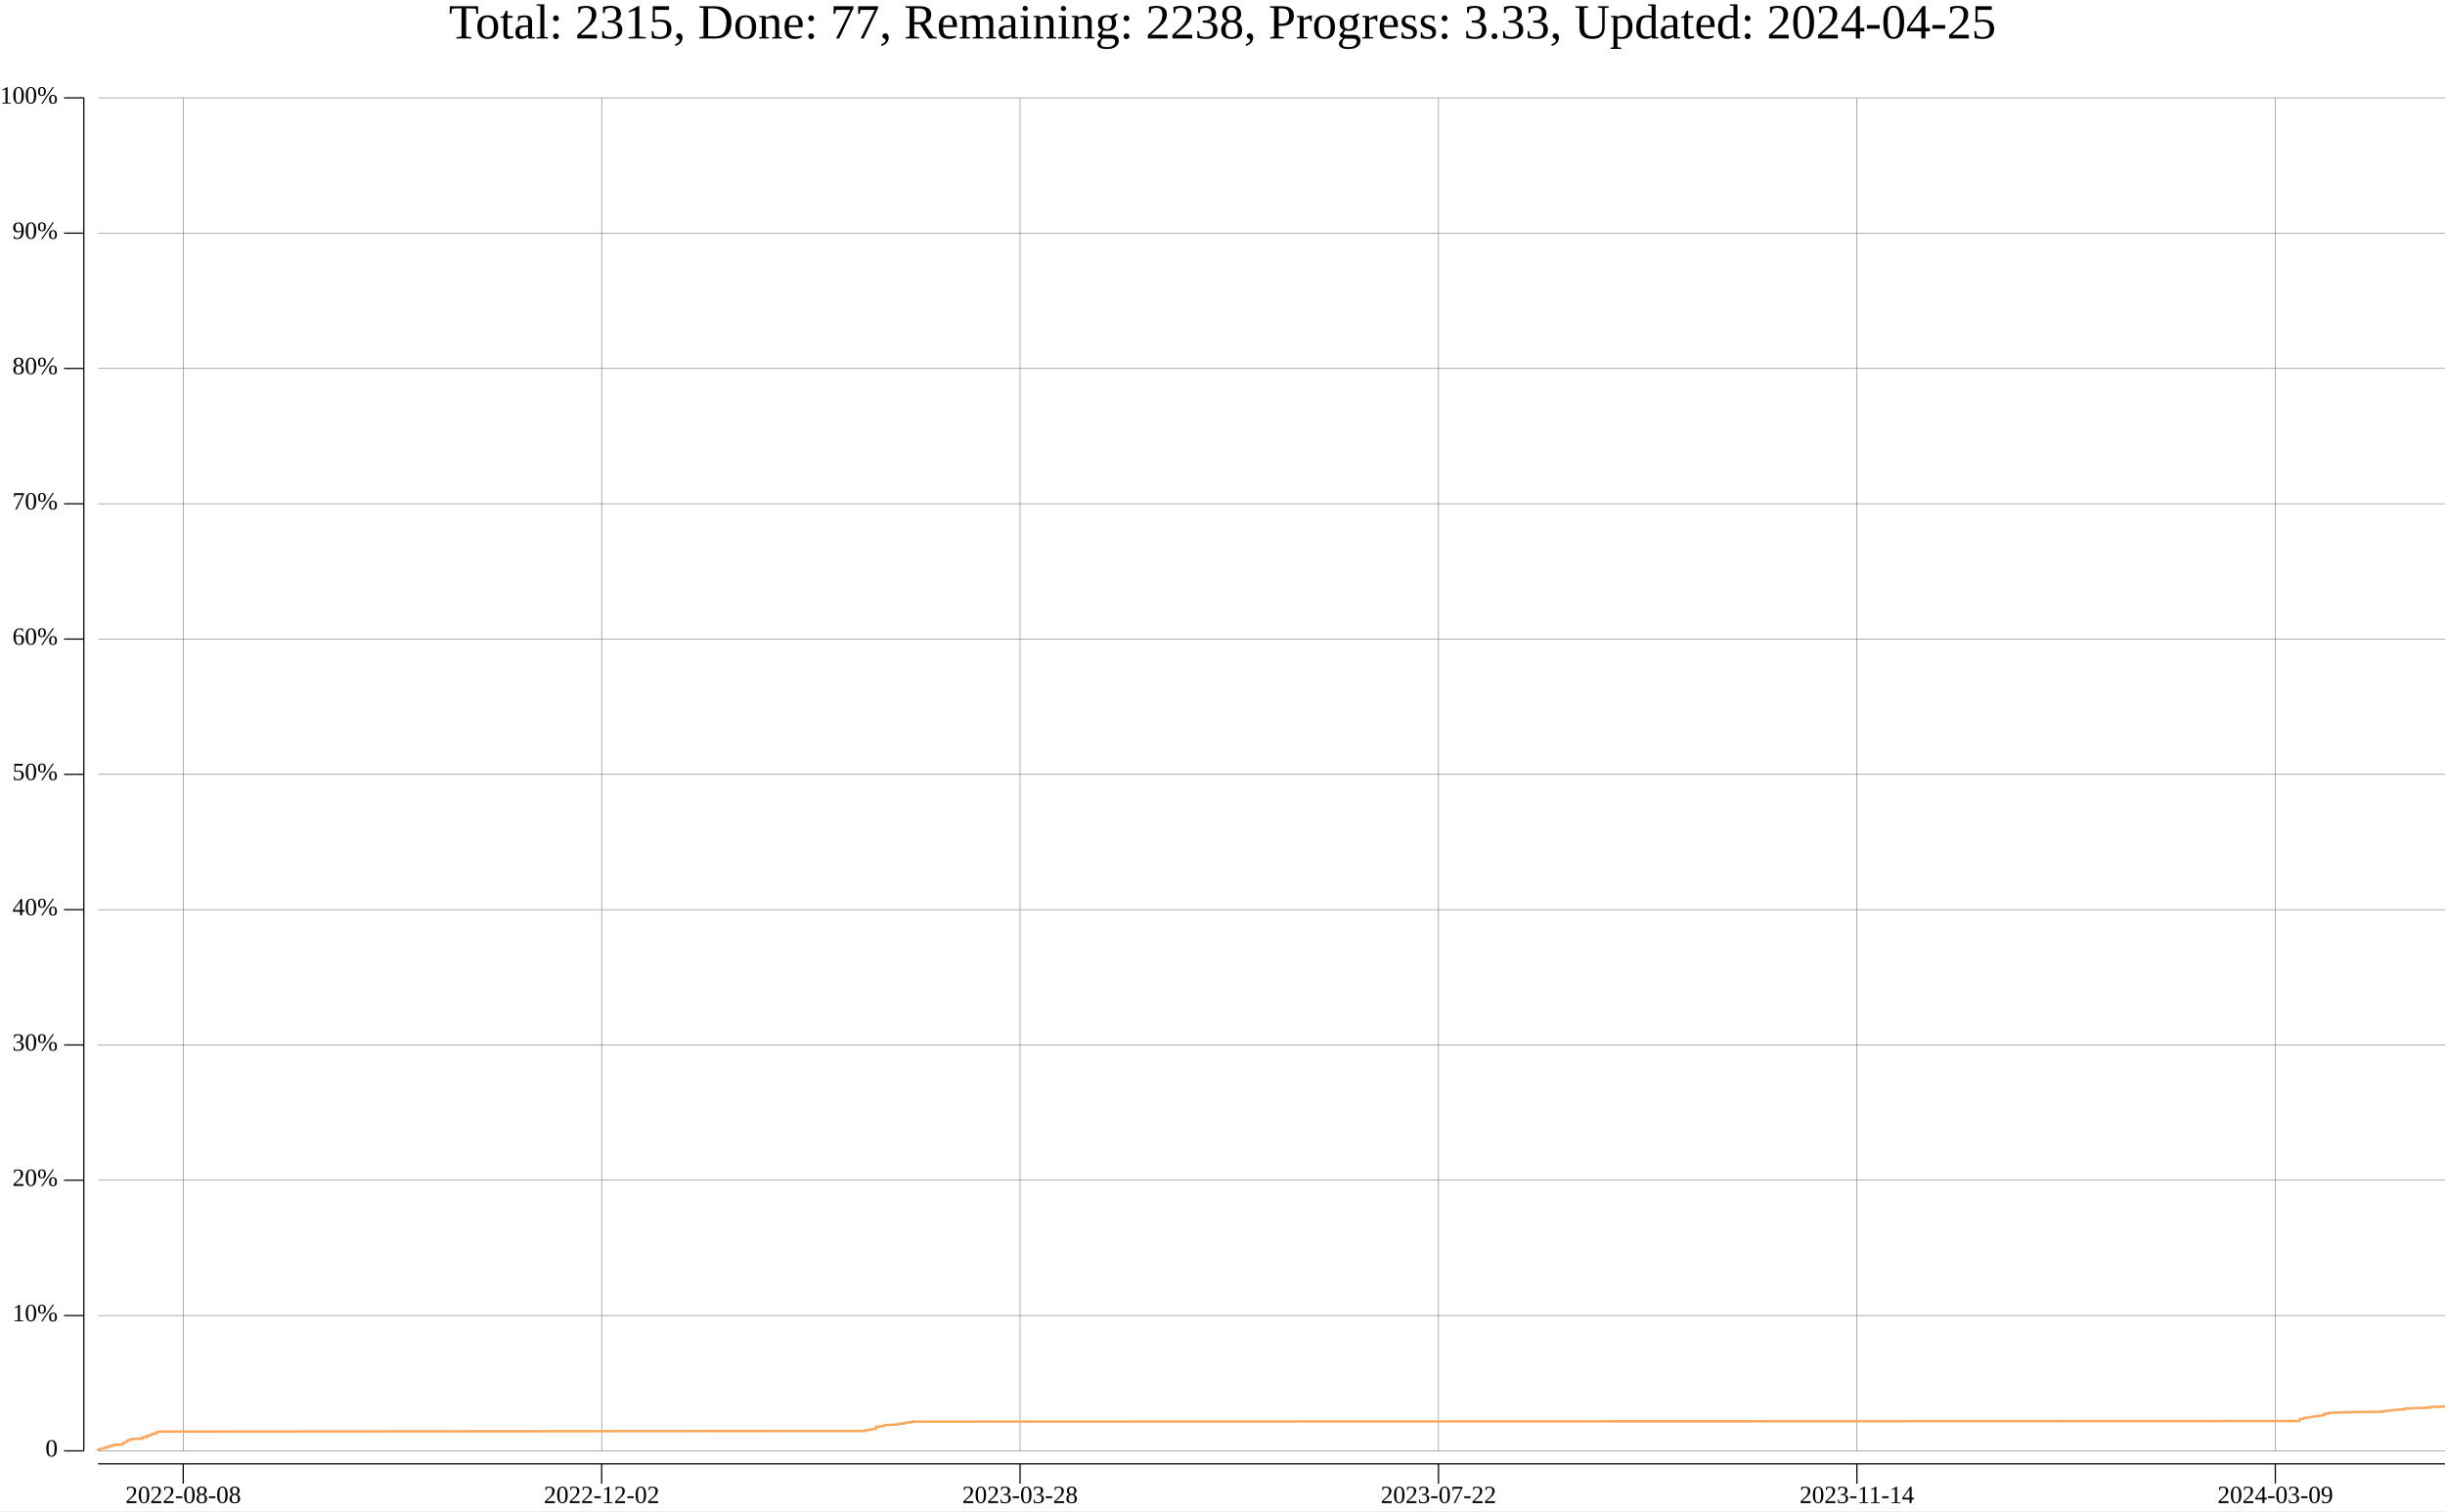
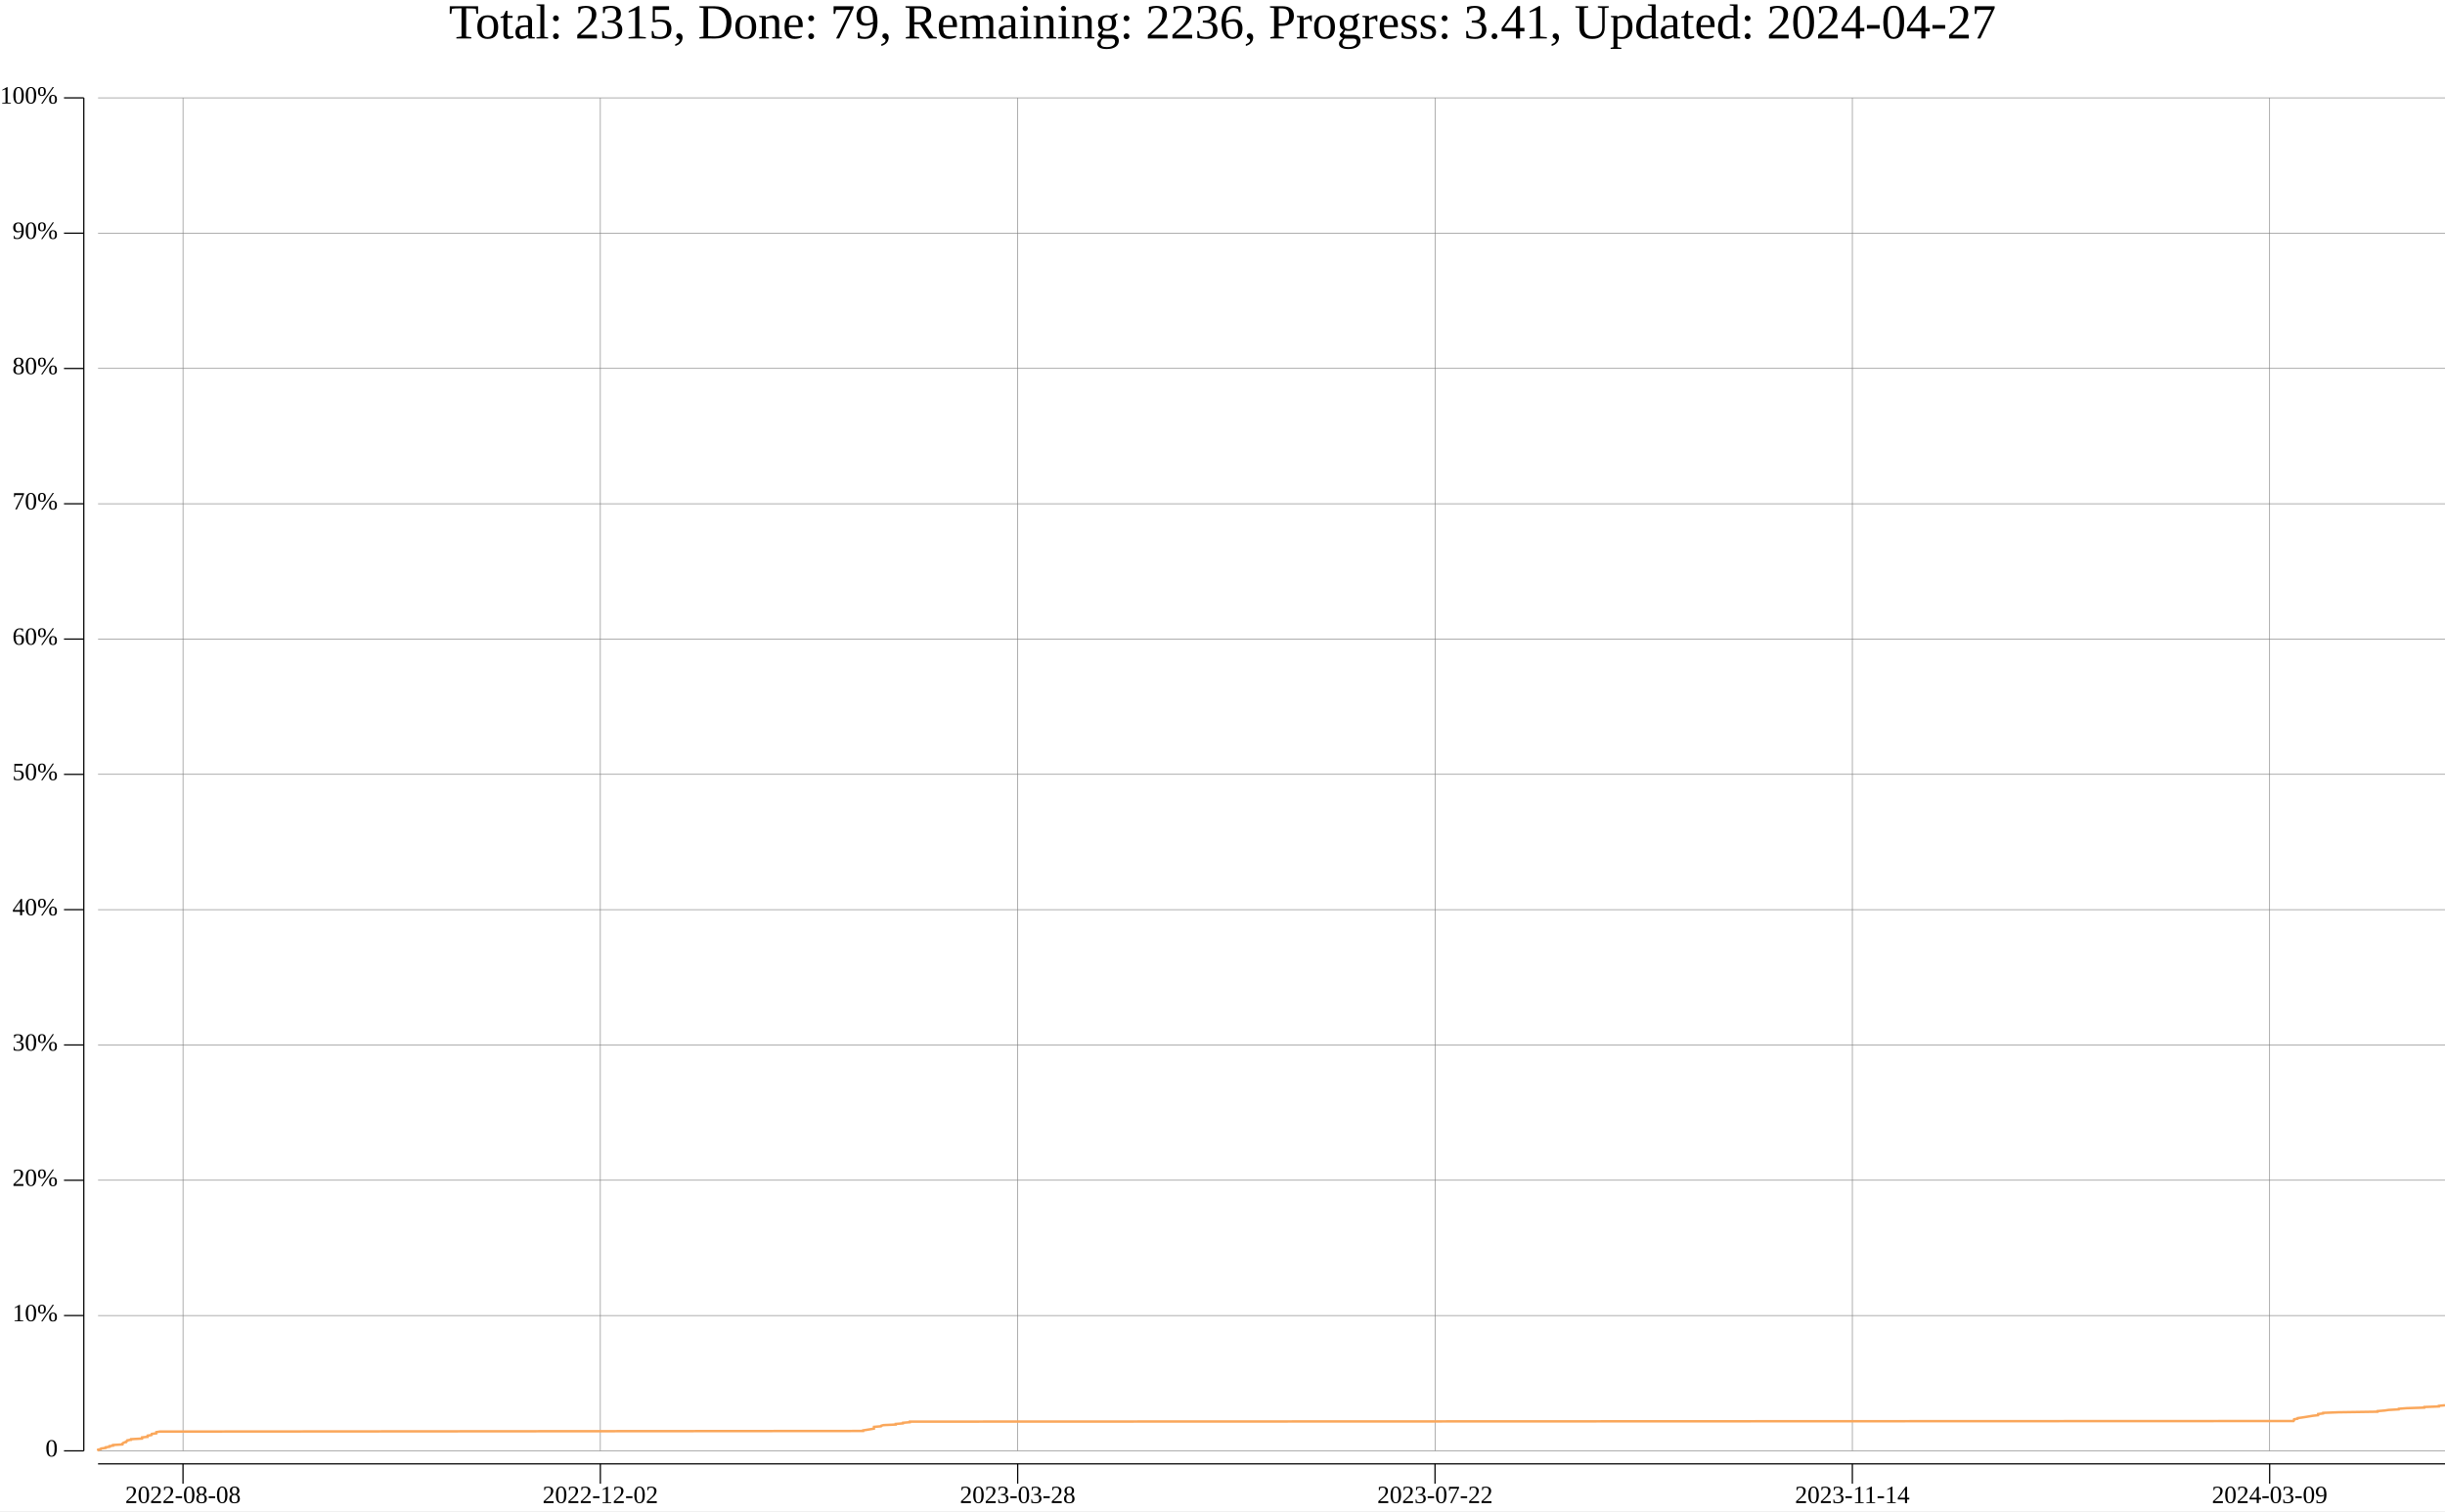
<svg xmlns="http://www.w3.org/2000/svg" width="987pt" height="610pt" viewBox="0 0 987 610">
  <g transform="scale(1, -1) translate(0, -610)">
    <path d="M0,0L987,0L987,610L0,610Z" style="fill:#FFFFFF" />
-     <text x="181.2" y="-594.48" transform="scale(1, -1)" style="font-family:Liberation Serif;font-variant:normal;font-weight:normal;font-style:normal;font-size:19.84px">Total: 2315, Done: 77, Remaining: 2238, Progress: 3.33, Updated: 2024-04-25</text>
-     <text x="50.637" y="-3.252" transform="scale(1, -1)" style="font-family:Liberation Serif;font-variant:normal;font-weight:normal;font-style:normal;font-size:10px">2022-08-08</text>
-     <text x="388.45" y="-3.252" transform="scale(1, -1)" style="font-family:Liberation Serif;font-variant:normal;font-weight:normal;font-style:normal;font-size:10px">2023-03-28</text>
-     <text x="726.45" y="-3.252" transform="scale(1, -1)" style="font-family:Liberation Serif;font-variant:normal;font-weight:normal;font-style:normal;font-size:10px">2023-11-14</text>
-     <text x="219.55" y="-3.252" transform="scale(1, -1)" style="font-family:Liberation Serif;font-variant:normal;font-weight:normal;font-style:normal;font-size:10px">2022-12-02</text>
-     <text x="557.36" y="-3.252" transform="scale(1, -1)" style="font-family:Liberation Serif;font-variant:normal;font-weight:normal;font-style:normal;font-size:10px">2023-07-22</text>
-     <text x="895.18" y="-3.252" transform="scale(1, -1)" style="font-family:Liberation Serif;font-variant:normal;font-weight:normal;font-style:normal;font-size:10px">2024-03-09</text>
-     <path d="M73.968,11.074L73.968,19.074" style="fill:none;stroke:#000000;stroke-width:0.5" />
-     <path d="M411.78,11.074L411.78,19.074" style="fill:none;stroke:#000000;stroke-width:0.5" />
-     <path d="M749.6,11.074L749.6,19.074" style="fill:none;stroke:#000000;stroke-width:0.5" />
-     <path d="M242.88,11.074L242.88,19.074" style="fill:none;stroke:#000000;stroke-width:0.5" />
-     <path d="M580.69,11.074L580.69,19.074" style="fill:none;stroke:#000000;stroke-width:0.5" />
-     <path d="M918.51,11.074L918.51,19.074" style="fill:none;stroke:#000000;stroke-width:0.5" />
+     <text x="181.2" y="-594.48" transform="scale(1, -1)" style="font-family:Liberation Serif;font-variant:normal;font-weight:normal;font-style:normal;font-size:19.84px">Total: 2315, Done: 79, Remaining: 2236, Progress: 3.41, Updated: 2024-04-27</text>
+     <text x="50.548" y="-3.252" transform="scale(1, -1)" style="font-family:Liberation Serif;font-variant:normal;font-weight:normal;font-style:normal;font-size:10px">2022-08-08</text>
+     <text x="387.49" y="-3.252" transform="scale(1, -1)" style="font-family:Liberation Serif;font-variant:normal;font-weight:normal;font-style:normal;font-size:10px">2023-03-28</text>
+     <text x="724.61" y="-3.252" transform="scale(1, -1)" style="font-family:Liberation Serif;font-variant:normal;font-weight:normal;font-style:normal;font-size:10px">2023-11-14</text>
+     <text x="219.02" y="-3.252" transform="scale(1, -1)" style="font-family:Liberation Serif;font-variant:normal;font-weight:normal;font-style:normal;font-size:10px">2022-12-02</text>
+     <text x="555.96" y="-3.252" transform="scale(1, -1)" style="font-family:Liberation Serif;font-variant:normal;font-weight:normal;font-style:normal;font-size:10px">2023-07-22</text>
+     <text x="892.89" y="-3.252" transform="scale(1, -1)" style="font-family:Liberation Serif;font-variant:normal;font-weight:normal;font-style:normal;font-size:10px">2024-03-09</text>
+     <path d="M73.878,11.074L73.878,19.074" style="fill:none;stroke:#000000;stroke-width:0.5" />
+     <path d="M410.82,11.074L410.82,19.074" style="fill:none;stroke:#000000;stroke-width:0.5" />
+     <path d="M747.76,11.074L747.76,19.074" style="fill:none;stroke:#000000;stroke-width:0.5" />
+     <path d="M242.35,11.074L242.35,19.074" style="fill:none;stroke:#000000;stroke-width:0.5" />
+     <path d="M579.29,11.074L579.29,19.074" style="fill:none;stroke:#000000;stroke-width:0.5" />
+     <path d="M916.22,11.074L916.22,19.074" style="fill:none;stroke:#000000;stroke-width:0.5" />
    <path d="M39.58,19.074L987,19.074" style="fill:none;stroke:#000000;stroke-width:0.5" />
    <text x="18.33" y="-22.039" transform="scale(1, -1)" style="font-family:Liberation Serif;font-variant:normal;font-weight:normal;font-style:normal;font-size:10px">0</text>
    <text x="5" y="-295.12" transform="scale(1, -1)" style="font-family:Liberation Serif;font-variant:normal;font-weight:normal;font-style:normal;font-size:10px">50%</text>
    <text x="0" y="-568.21" transform="scale(1, -1)" style="font-family:Liberation Serif;font-variant:normal;font-weight:normal;font-style:normal;font-size:10px">100%</text>
    <text x="5" y="-76.656" transform="scale(1, -1)" style="font-family:Liberation Serif;font-variant:normal;font-weight:normal;font-style:normal;font-size:10px">10%</text>
    <text x="5" y="-131.27" transform="scale(1, -1)" style="font-family:Liberation Serif;font-variant:normal;font-weight:normal;font-style:normal;font-size:10px">20%</text>
    <text x="5" y="-185.89" transform="scale(1, -1)" style="font-family:Liberation Serif;font-variant:normal;font-weight:normal;font-style:normal;font-size:10px">30%</text>
    <text x="5" y="-240.51" transform="scale(1, -1)" style="font-family:Liberation Serif;font-variant:normal;font-weight:normal;font-style:normal;font-size:10px">40%</text>
    <text x="5" y="-349.74" transform="scale(1, -1)" style="font-family:Liberation Serif;font-variant:normal;font-weight:normal;font-style:normal;font-size:10px">60%</text>
    <text x="5" y="-404.36" transform="scale(1, -1)" style="font-family:Liberation Serif;font-variant:normal;font-weight:normal;font-style:normal;font-size:10px">70%</text>
    <text x="5" y="-458.97" transform="scale(1, -1)" style="font-family:Liberation Serif;font-variant:normal;font-weight:normal;font-style:normal;font-size:10px">80%</text>
    <text x="5" y="-513.59" transform="scale(1, -1)" style="font-family:Liberation Serif;font-variant:normal;font-weight:normal;font-style:normal;font-size:10px">90%</text>
    <path d="M25.83,24.324L33.83,24.324" style="fill:none;stroke:#000000;stroke-width:0.5" />
    <path d="M25.83,297.41L33.83,297.41" style="fill:none;stroke:#000000;stroke-width:0.5" />
    <path d="M25.83,570.49L33.83,570.49" style="fill:none;stroke:#000000;stroke-width:0.5" />
    <path d="M25.83,78.941L33.83,78.941" style="fill:none;stroke:#000000;stroke-width:0.5" />
    <path d="M25.83,133.56L33.83,133.56" style="fill:none;stroke:#000000;stroke-width:0.5" />
    <path d="M25.83,188.17L33.83,188.17" style="fill:none;stroke:#000000;stroke-width:0.5" />
    <path d="M25.83,242.79L33.83,242.79" style="fill:none;stroke:#000000;stroke-width:0.5" />
    <path d="M25.83,352.02L33.83,352.02" style="fill:none;stroke:#000000;stroke-width:0.5" />
    <path d="M25.83,406.64L33.83,406.64" style="fill:none;stroke:#000000;stroke-width:0.5" />
    <path d="M25.83,461.26L33.83,461.26" style="fill:none;stroke:#000000;stroke-width:0.5" />
    <path d="M25.83,515.87L33.83,515.87" style="fill:none;stroke:#000000;stroke-width:0.5" />
    <path d="M33.83,24.324L33.83,570.49" style="fill:none;stroke:#000000;stroke-width:0.5" />
-     <path d="M73.968,24.324L73.968,570.49" style="fill:none;stroke:#808080;stroke-width:0.25" />
-     <path d="M411.78,24.324L411.78,570.49" style="fill:none;stroke:#808080;stroke-width:0.25" />
-     <path d="M749.6,24.324L749.6,570.49" style="fill:none;stroke:#808080;stroke-width:0.25" />
-     <path d="M242.88,24.324L242.88,570.49" style="fill:none;stroke:#808080;stroke-width:0.25" />
-     <path d="M580.69,24.324L580.69,570.49" style="fill:none;stroke:#808080;stroke-width:0.25" />
-     <path d="M918.51,24.324L918.51,570.49" style="fill:none;stroke:#808080;stroke-width:0.25" />
+     <path d="M73.878,24.324L73.878,570.49" style="fill:none;stroke:#808080;stroke-width:0.25" />
+     <path d="M410.82,24.324L410.82,570.49" style="fill:none;stroke:#808080;stroke-width:0.25" />
+     <path d="M747.76,24.324L747.76,570.49" style="fill:none;stroke:#808080;stroke-width:0.25" />
+     <path d="M242.35,24.324L242.35,570.49" style="fill:none;stroke:#808080;stroke-width:0.25" />
+     <path d="M579.29,24.324L579.29,570.49" style="fill:none;stroke:#808080;stroke-width:0.25" />
+     <path d="M916.22,24.324L916.22,570.49" style="fill:none;stroke:#808080;stroke-width:0.25" />
    <path d="M39.58,24.324L987,24.324" style="fill:none;stroke:#808080;stroke-width:0.25" />
    <path d="M39.58,297.41L987,297.41" style="fill:none;stroke:#808080;stroke-width:0.25" />
    <path d="M39.58,570.49L987,570.49" style="fill:none;stroke:#808080;stroke-width:0.25" />
    <path d="M39.58,78.941L987,78.941" style="fill:none;stroke:#808080;stroke-width:0.25" />
    <path d="M39.58,133.56L987,133.56" style="fill:none;stroke:#808080;stroke-width:0.25" />
    <path d="M39.58,188.17L987,188.17" style="fill:none;stroke:#808080;stroke-width:0.25" />
    <path d="M39.58,242.79L987,242.79" style="fill:none;stroke:#808080;stroke-width:0.25" />
    <path d="M39.58,352.02L987,352.02" style="fill:none;stroke:#808080;stroke-width:0.25" />
    <path d="M39.58,406.64L987,406.64" style="fill:none;stroke:#808080;stroke-width:0.25" />
    <path d="M39.58,461.26L987,461.26" style="fill:none;stroke:#808080;stroke-width:0.25" />
    <path d="M39.58,515.87L987,515.87" style="fill:none;stroke:#808080;stroke-width:0.25" />
-     <path d="M39.58,24.324L39.595,24.56L39.599,24.56L39.639,24.796L40.662,25.032L40.701,25.032L40.818,25.268L42.651,25.504L42.667,25.74L44.231,25.976L44.243,26.212L44.271,26.212L45.637,26.448L45.657,26.448L45.665,26.683L45.71,26.683L49.432,26.919L49.452,27.155L49.496,27.155L49.688,27.391L49.915,27.627L50.853,27.863L50.861,27.863L50.896,28.099L51.429,28.335L51.466,28.571L52.901,28.807L52.917,28.807L52.944,29.043L57.376,29.279L57.391,29.515L57.403,29.751L59.588,29.986L59.621,29.986L59.638,30.222L59.649,30.458L61.16,30.694L61.169,30.694L61.33,30.93L61.369,31.166L63.113,31.402L63.122,31.402L63.151,31.638L63.172,31.874L64.588,32.11L349.21,32.346L349.23,32.582L350.76,32.818L352.19,33.053L352.19,33.053L353.58,33.289L353.59,33.525L353.61,33.761L353.64,33.997L356.45,34.233L356.59,34.469L357.46,34.705L362.41,34.941L362.43,35.177L362.44,35.177L365.33,35.413L365.36,35.649L368.11,35.885L368.12,35.885L368.14,36.12L928,36.356L928.01,36.356L928.12,36.356L928.34,36.592L928.35,36.828L928.41,37.064L929.72,37.3L929.76,37.3L929.83,37.536L931.54,37.772L933.06,38.008L934.55,38.244L935.91,38.48L938.08,38.716L938.09,38.952L938.12,39.188L940.12,39.423L940.14,39.659L946.2,39.895L962.14,40.131L962.15,40.367L965.05,40.603L966.6,40.839L970.74,41.075L970.78,41.311L973.88,41.547L981.06,41.783L981.09,42.019L986.98,42.255L987,42.49" style="fill:none;stroke:#FAA75B" />
+     <path d="M39.58,24.324L39.595,24.56L39.599,24.56L39.639,24.796L40.66,25.032L40.698,25.032L40.815,25.268L42.644,25.504L42.659,25.74L44.219,25.976L44.231,26.212L44.259,26.212L45.621,26.448L45.641,26.448L45.649,26.683L45.694,26.683L49.406,26.919L49.426,27.155L49.47,27.155L49.662,27.391L49.888,27.627L50.824,27.863L50.832,27.863L50.867,28.099L51.398,28.335L51.435,28.571L52.867,28.807L52.883,28.807L52.909,29.043L57.33,29.279L57.345,29.515L57.356,29.751L59.536,29.986L59.569,29.986L59.586,30.222L59.596,30.458L61.104,30.694L61.113,30.694L61.274,30.93L61.312,31.166L63.051,31.402L63.061,31.402L63.09,31.638L63.111,31.874L64.523,32.11L348.41,32.346L348.43,32.582L349.95,32.818L351.38,33.053L351.38,33.053L352.77,33.289L352.78,33.525L352.8,33.761L352.82,33.997L355.62,34.233L355.76,34.469L356.63,34.705L361.58,34.941L361.59,35.177L361.6,35.177L364.49,35.413L364.52,35.649L367.25,35.885L367.26,35.885L367.29,36.12L925.7,36.356L925.71,36.356L925.82,36.356L926.03,36.592L926.04,36.828L926.1,37.064L927.41,37.3L927.45,37.3L927.52,37.536L929.22,37.772L930.75,38.008L932.22,38.244L933.59,38.48L935.75,38.716L935.76,38.952L935.78,39.188L937.78,39.423L937.81,39.659L943.85,39.895L959.75,40.131L959.76,40.367L962.65,40.603L964.2,40.839L968.32,41.075L968.36,41.311L971.46,41.547L978.62,41.783L978.65,42.019L984.52,42.255L984.54,42.49L986.98,42.726L987,42.962" style="fill:none;stroke:#FAA75B" />
  </g>
</svg>
